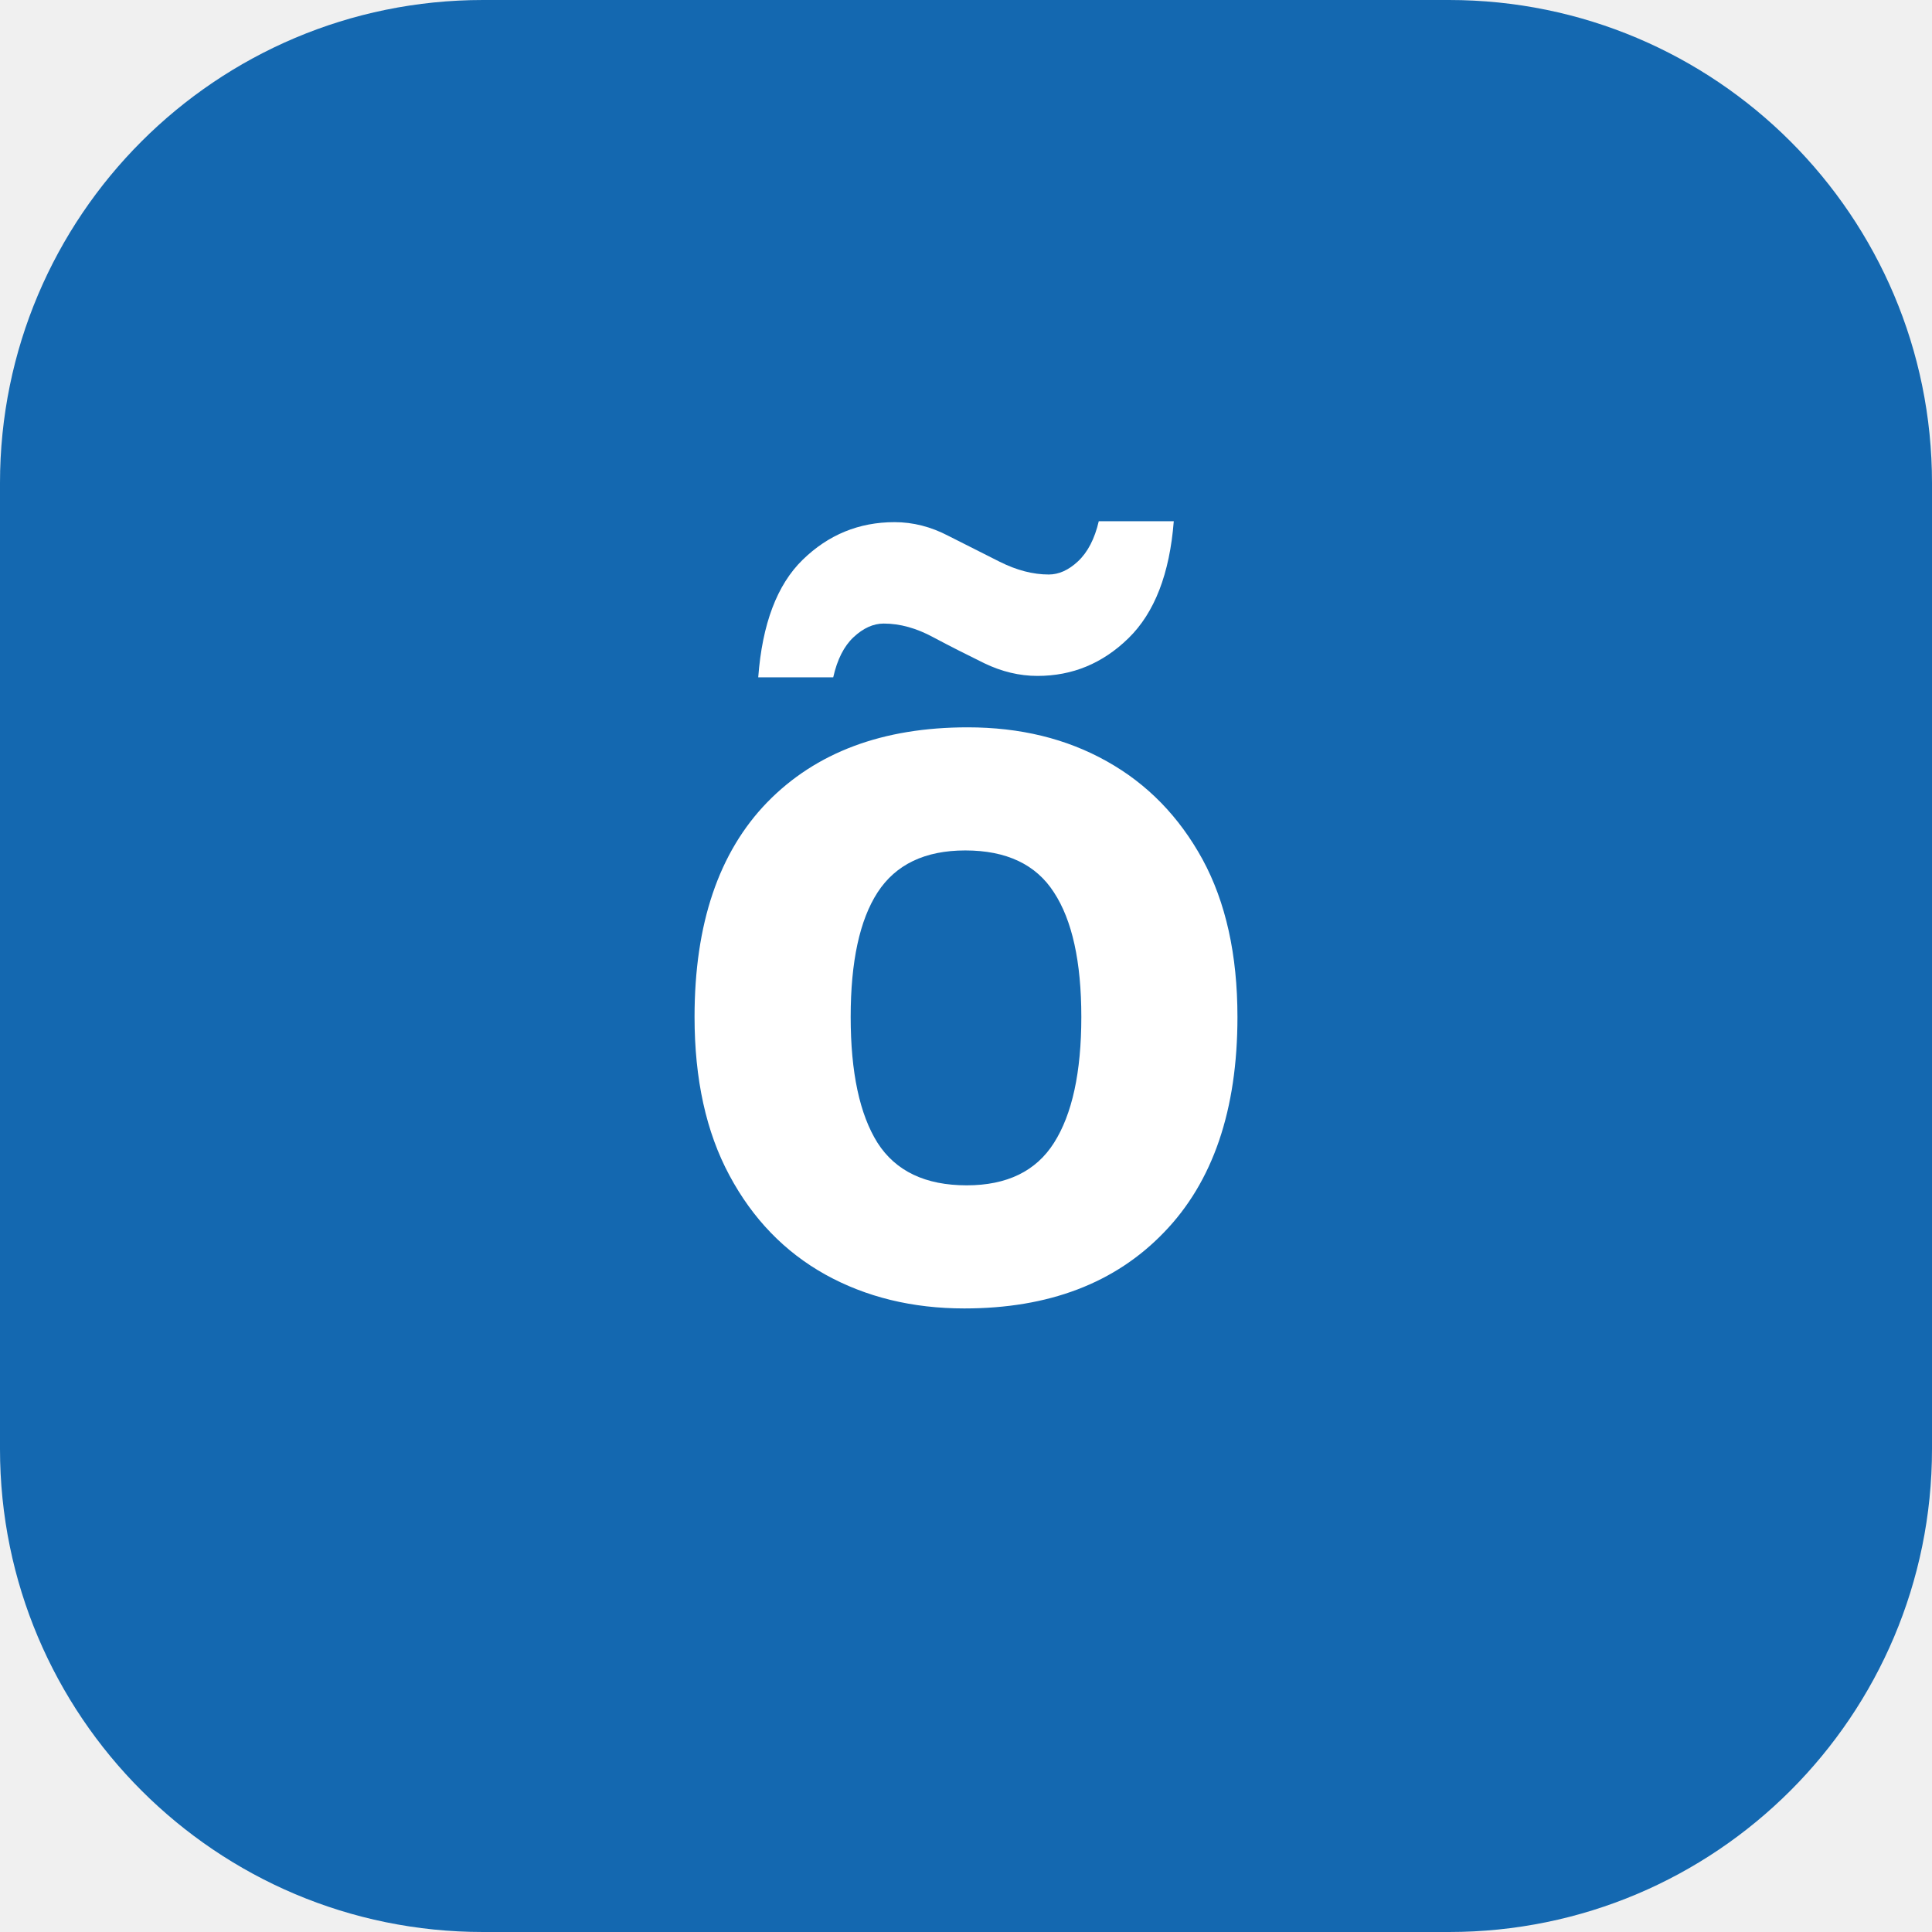
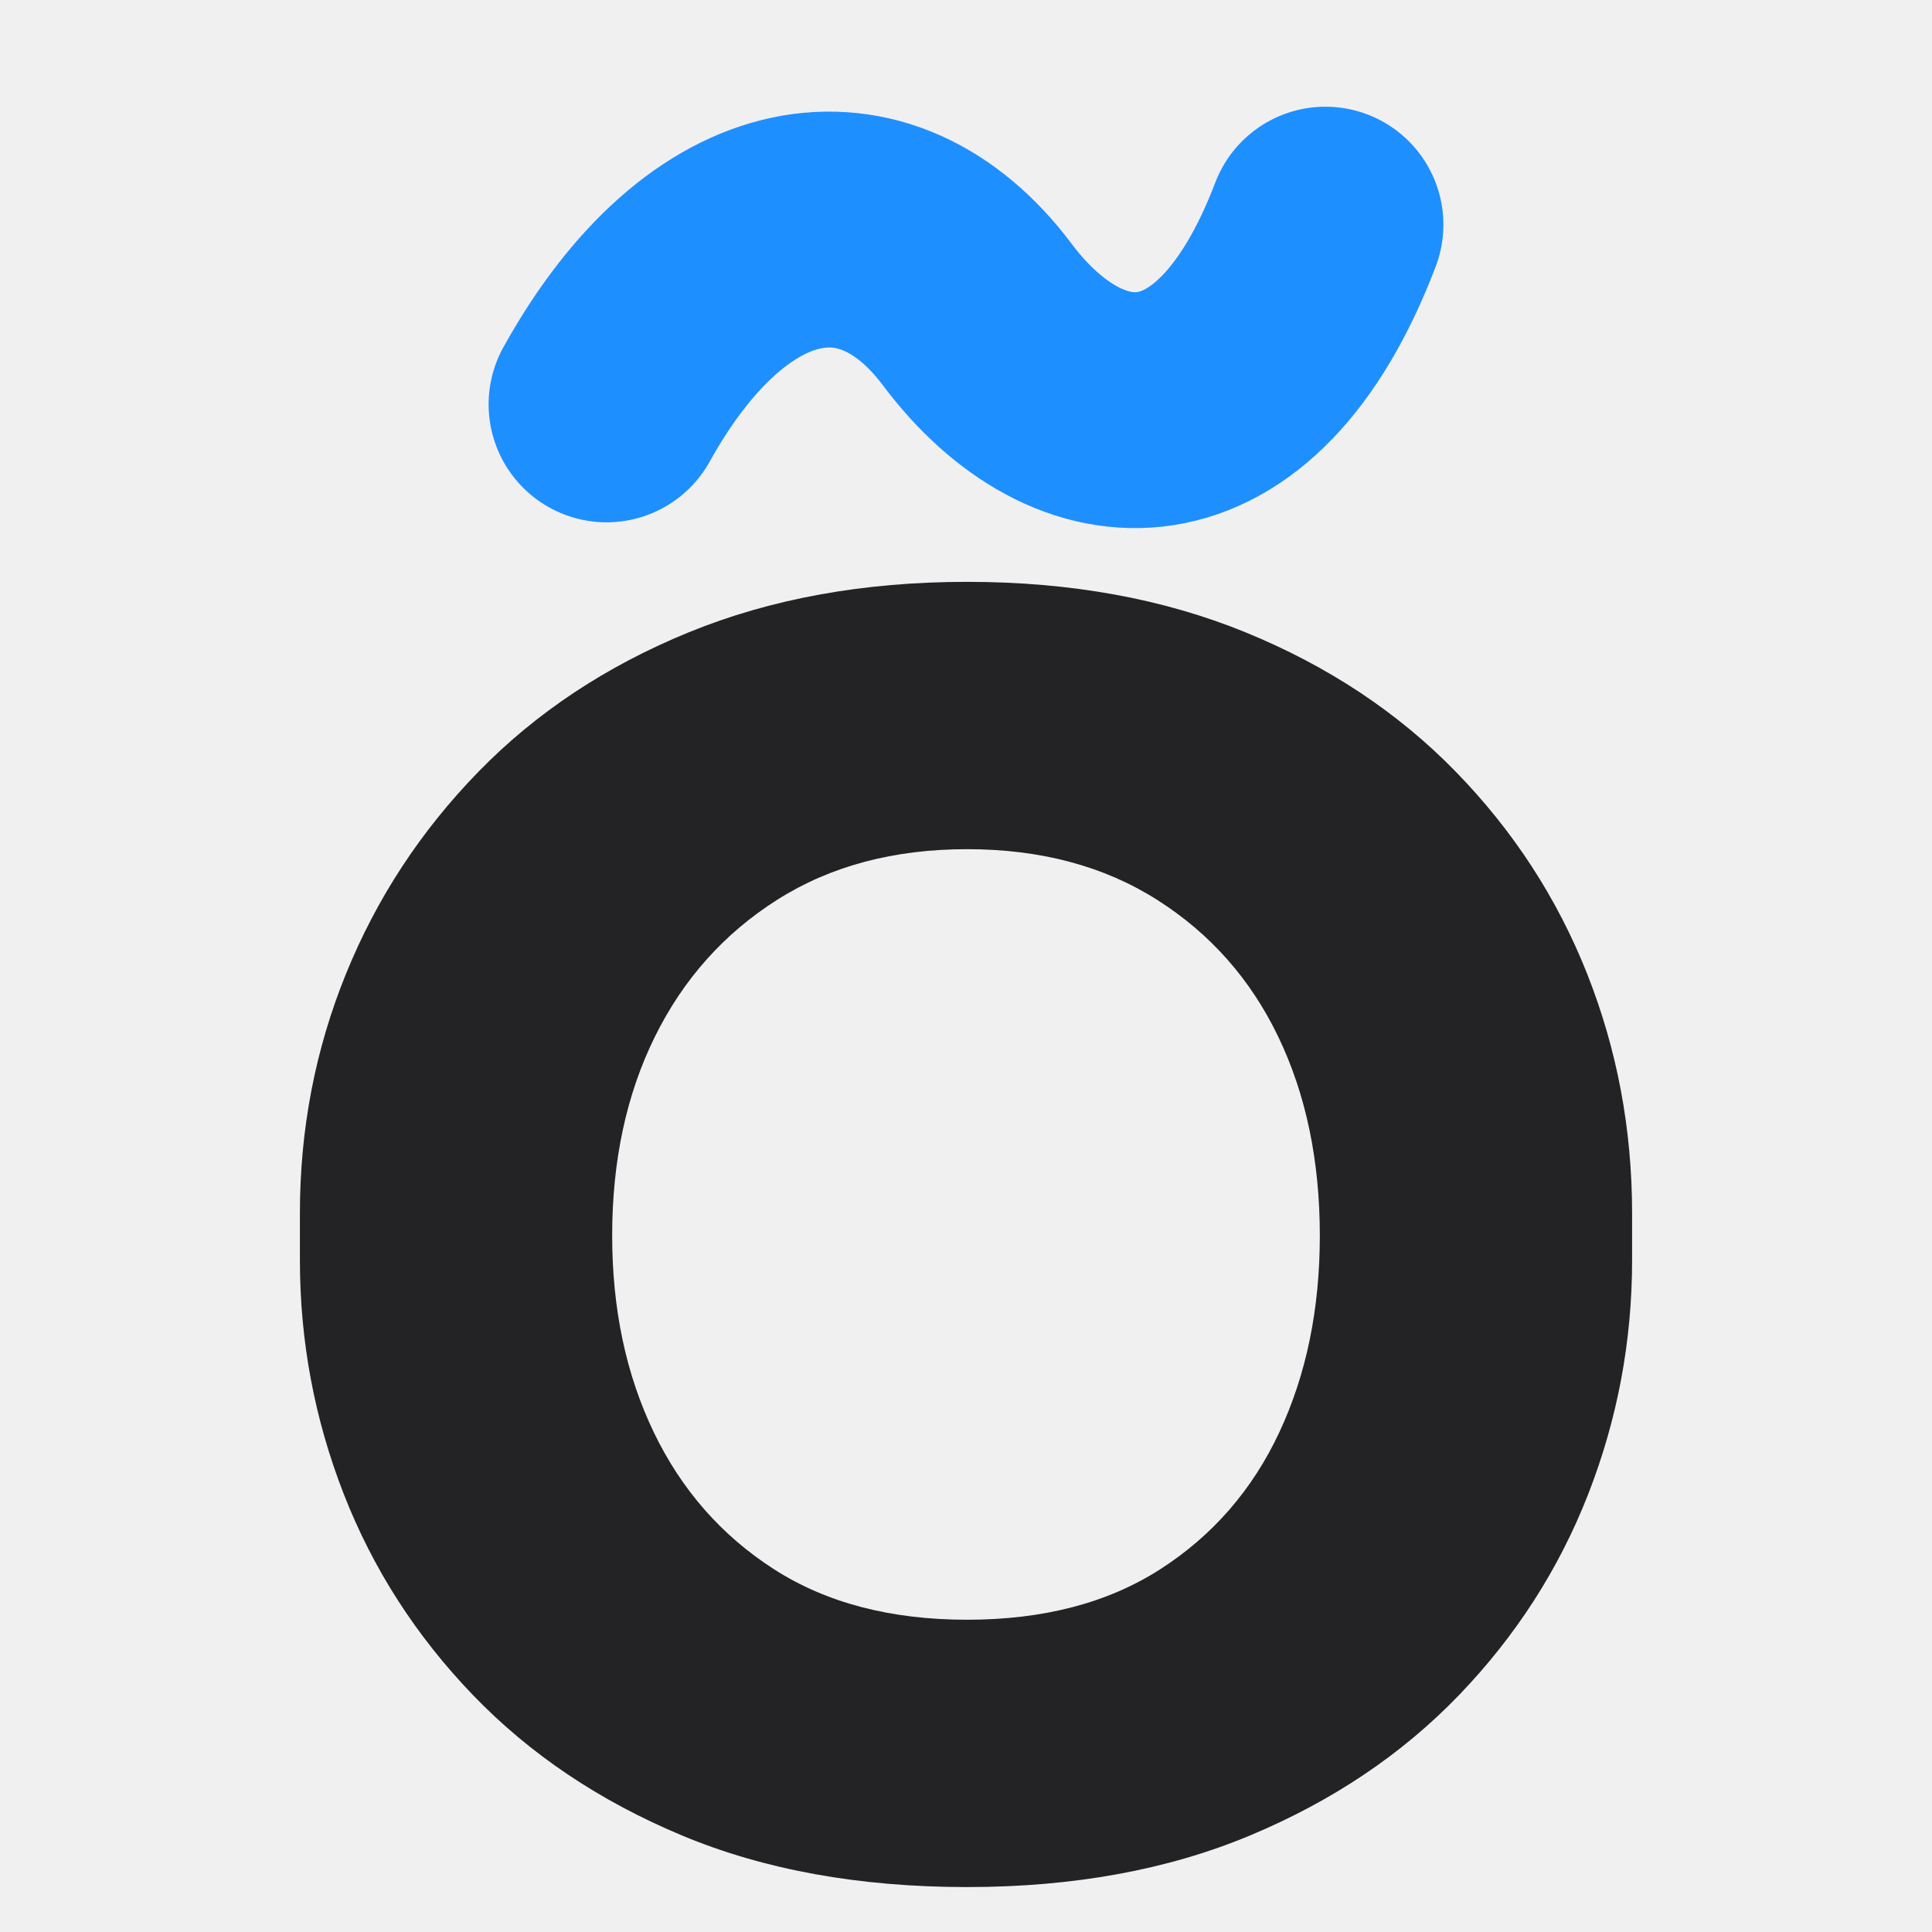
- <svg xmlns="http://www.w3.org/2000/svg" viewBox="0 0 64 64" width="64" height="64" role="img" aria-label="orla">
-   <rect width="64" height="64" rx="16" fill="#1468b0" />
-   <text x="32" y="43" text-anchor="middle" font-family="'Bricolage Grotesque','Arial Black',sans-serif" font-weight="700" font-size="34" fill="#ffffff">õ</text>
+ <svg xmlns="http://www.w3.org/2000/svg" width="56" height="56" viewBox="0 0 860 860" role="img" aria-label="orla">
+   <g transform="matrix(1 0 0 -1 90.5 821)">
+     <path d="M340 -19Q268 -19 213.0 4.0Q158 27 120.0 66.5Q82 106 62.5 156.0Q43 206 43 260V281Q43 337 63.5 387.5Q84 438 122.5 477.5Q161 517 216.0 539.5Q271 562 340 562Q409 562 464.0 539.5Q519 517 557.5 477.5Q596 438 616.0 387.5Q636 337 636 281V260Q636 206 616.5 156.0Q597 106 559.0 66.5Q521 27 466.0 4.0Q411 -19 340 -19ZM340 100Q391 100 426.0 122.5Q461 145 479.0 183.5Q497 222 497 271Q497 321 478.5 359.5Q460 398 424.5 420.5Q389 443 340 443Q291 443 255.5 420.5Q220 398 201.0 359.5Q182 321 182 271Q182 222 200.5 183.5Q219 145 254.0 122.5Q289 100 340 100Z" fill="#232325" />
+   </g>
+   <g transform="translate(430 140)">
+     <path d="M-160 40 C-110 -50 -40 -60 5 0 S120 65 160 -40" fill="none" stroke="#1E8FFF" stroke-width="105" stroke-linecap="round" />
+   </g>
</svg>
